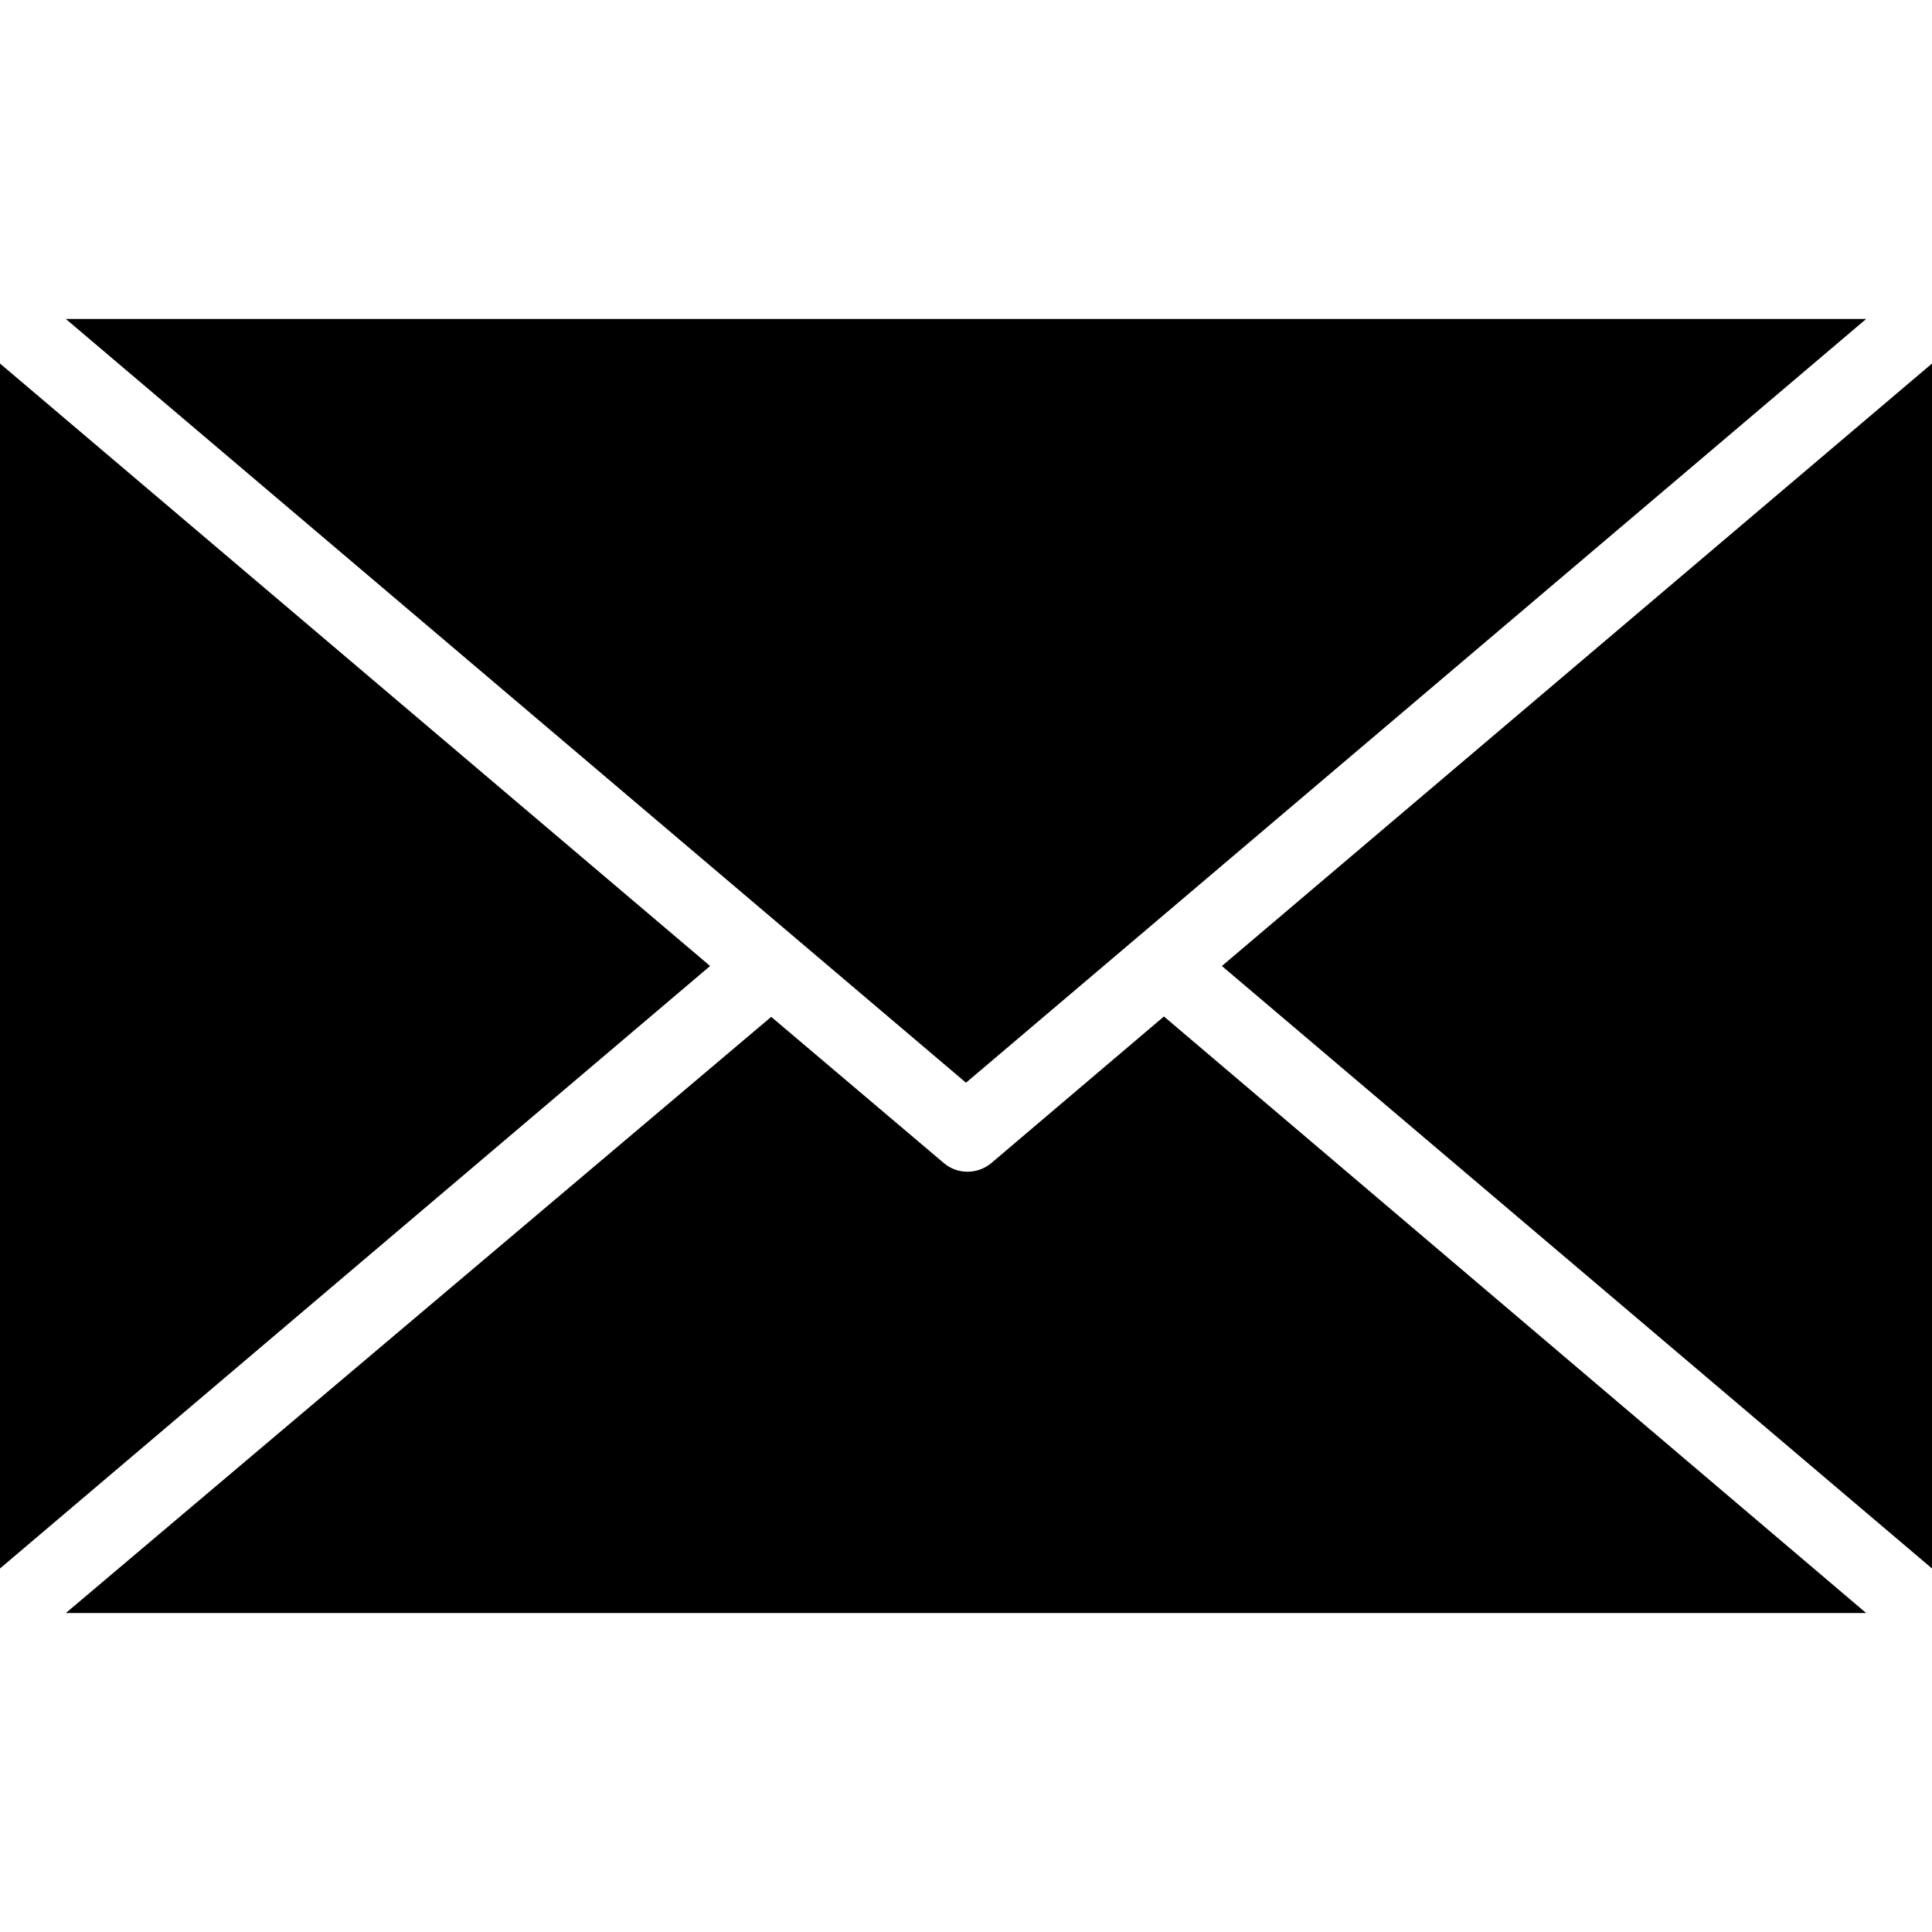
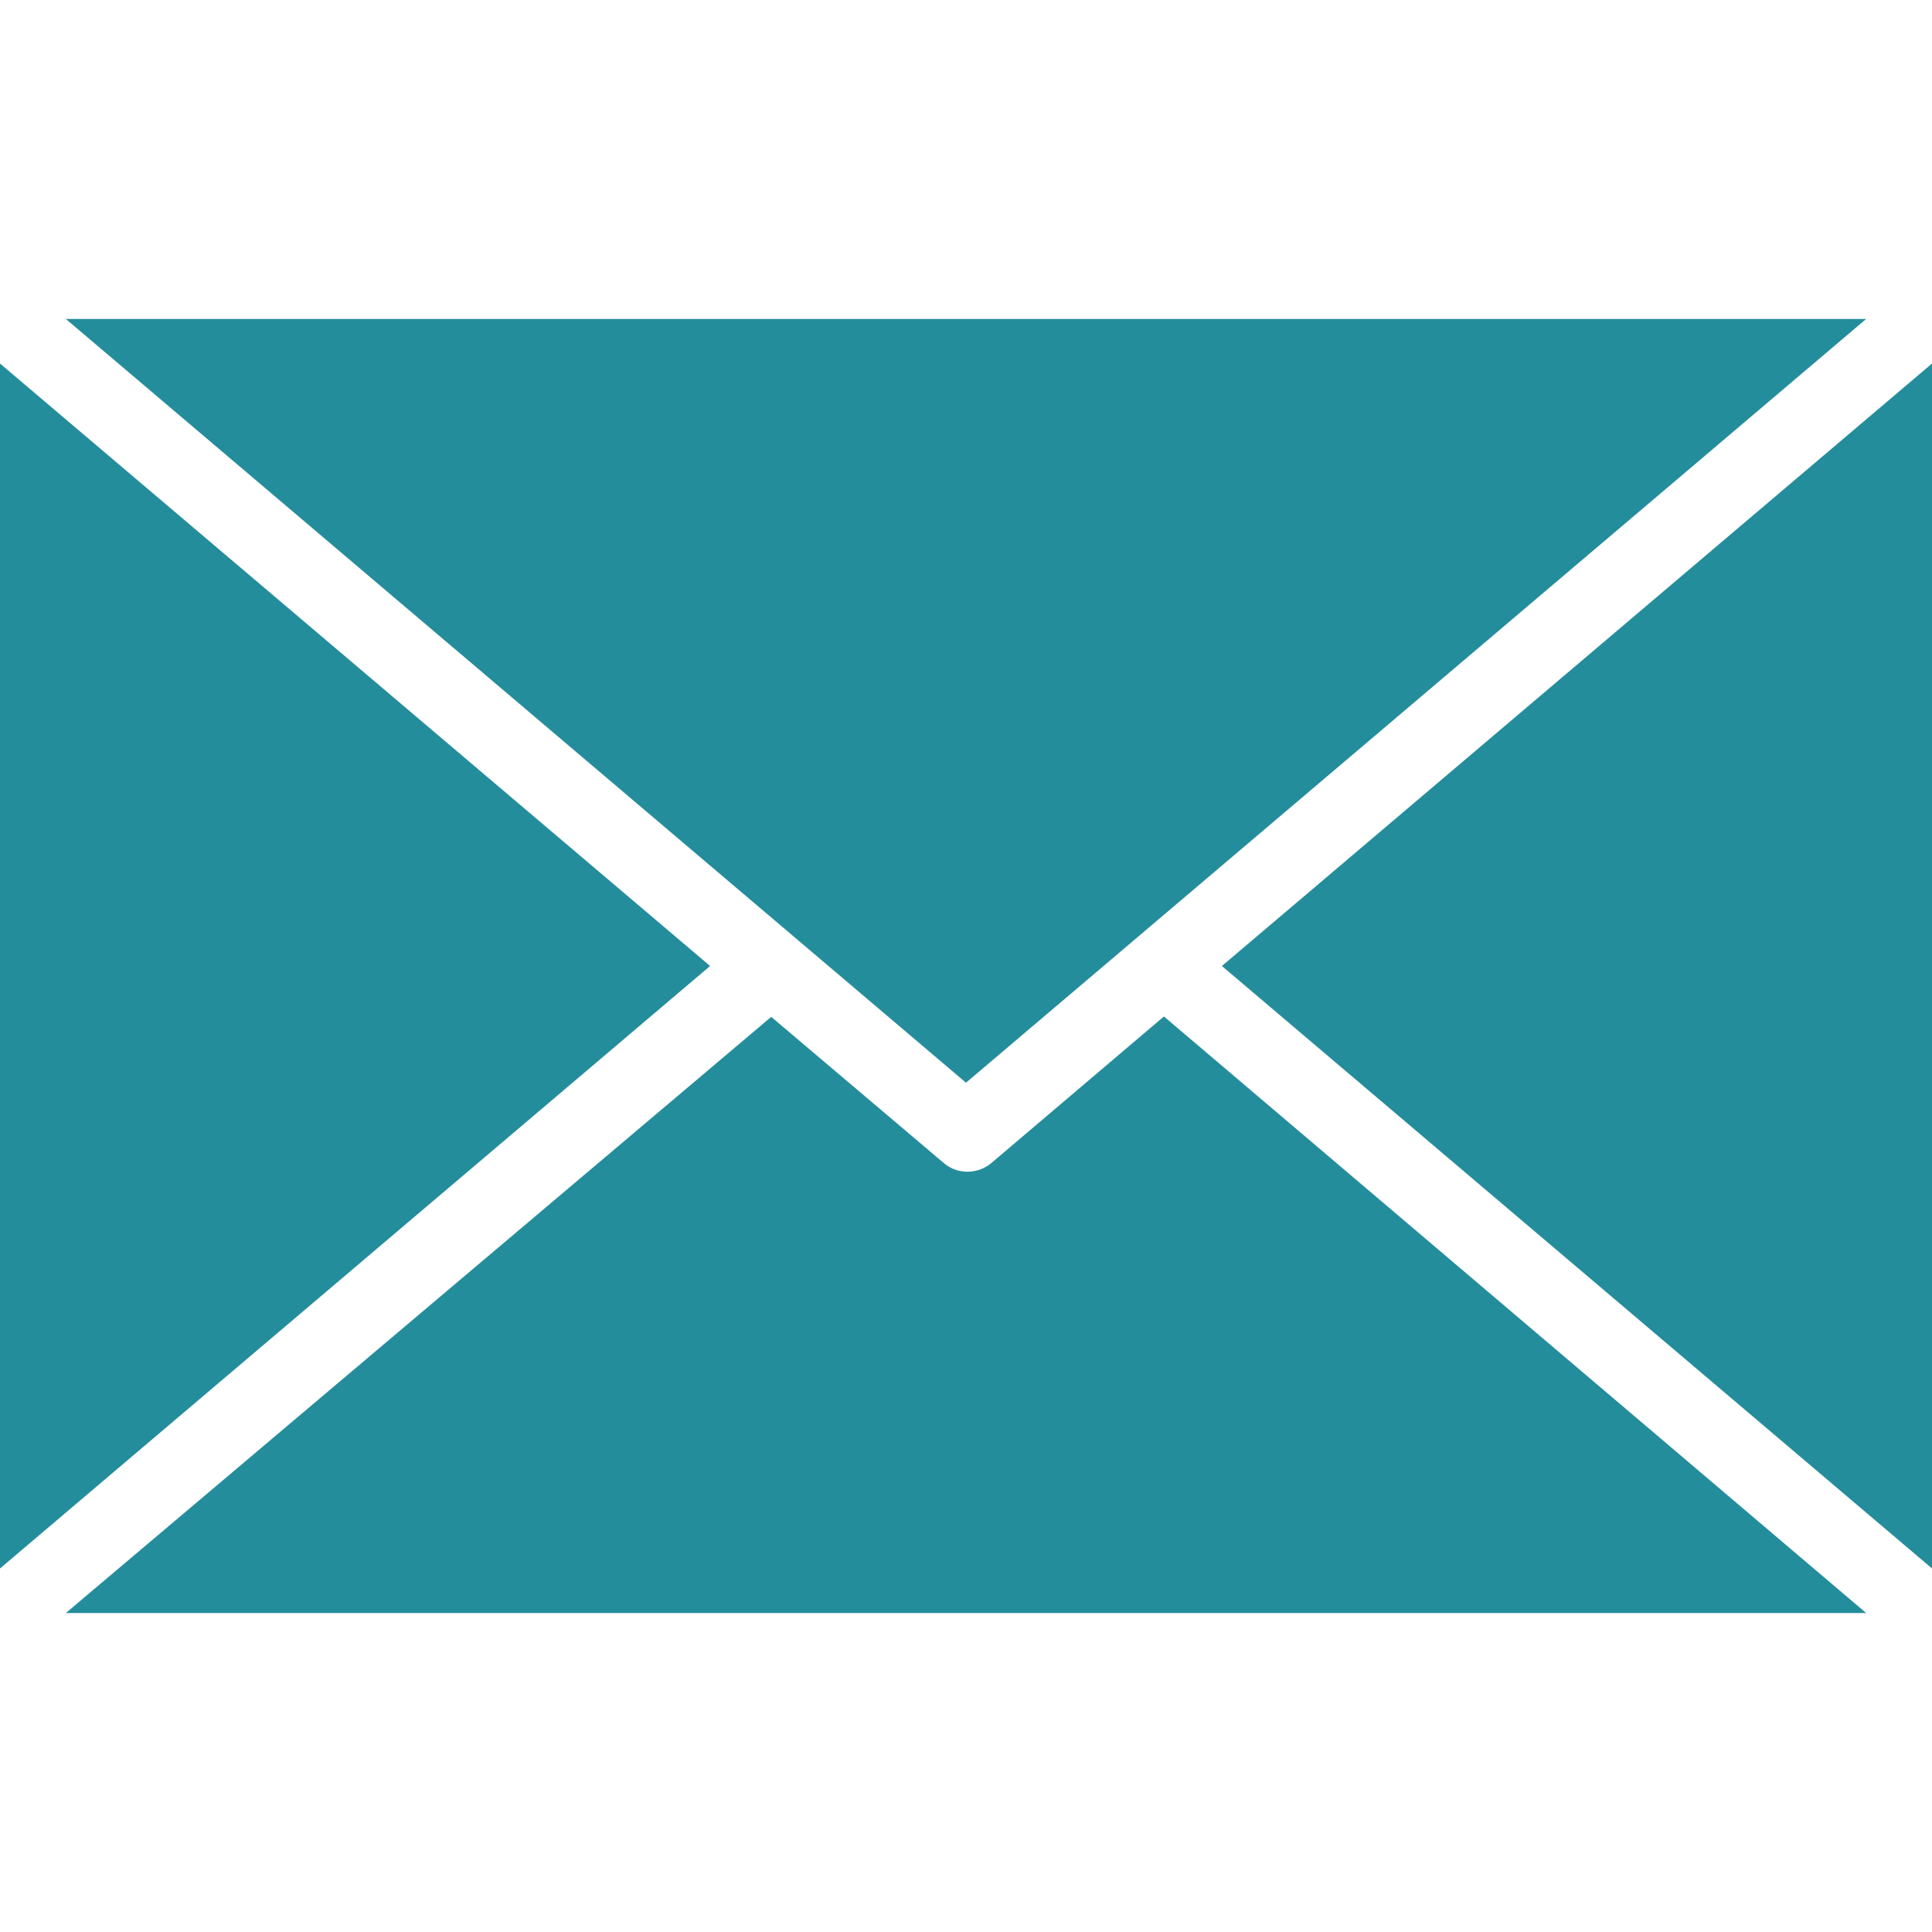
<svg xmlns="http://www.w3.org/2000/svg" version="1.1" id="Capa_1" x="0px" y="0px" viewBox="0 0 490 490" style="enable-background:new 0 0 490 490;" xml:space="preserve">
  <g>
    <g>
      <g>
-         <path d="M295.2,257.8L251.4,295c-3.5,2.9-8.6,2.9-12,0l-43.8-37.1L16.7,409.1h456.6L295.2,257.8z" />
-         <polygon points="0,92.2 0,397.8 180.1,245    " />
-         <polygon points="16.7,80.9 245,274.6 473.3,80.9    " />
-         <polygon points="309.9,245 490,397.8 490,92.2    " />
+         <path fill="#248d9b" d="M295.2,257.8L251.4,295c-3.5,2.9-8.6,2.9-12,0l-43.8-37.1L16.7,409.1h456.6L295.2,257.8z" />
+         <polygon fill="#248d9b" points="0,92.2 0,397.8 180.1,245    " />
+         <polygon fill="#248d9b" points="16.7,80.9 245,274.6 473.3,80.9    " />
+         <polygon fill="#248d9b" points="309.9,245 490,397.8 490,92.2    " />
      </g>
    </g>
  </g>
  <g>
</g>
  <g>
</g>
  <g>
</g>
  <g>
</g>
  <g>
</g>
  <g>
</g>
  <g>
</g>
  <g>
</g>
  <g>
</g>
  <g>
</g>
  <g>
</g>
  <g>
</g>
  <g>
</g>
  <g>
</g>
  <g>
</g>
</svg>
